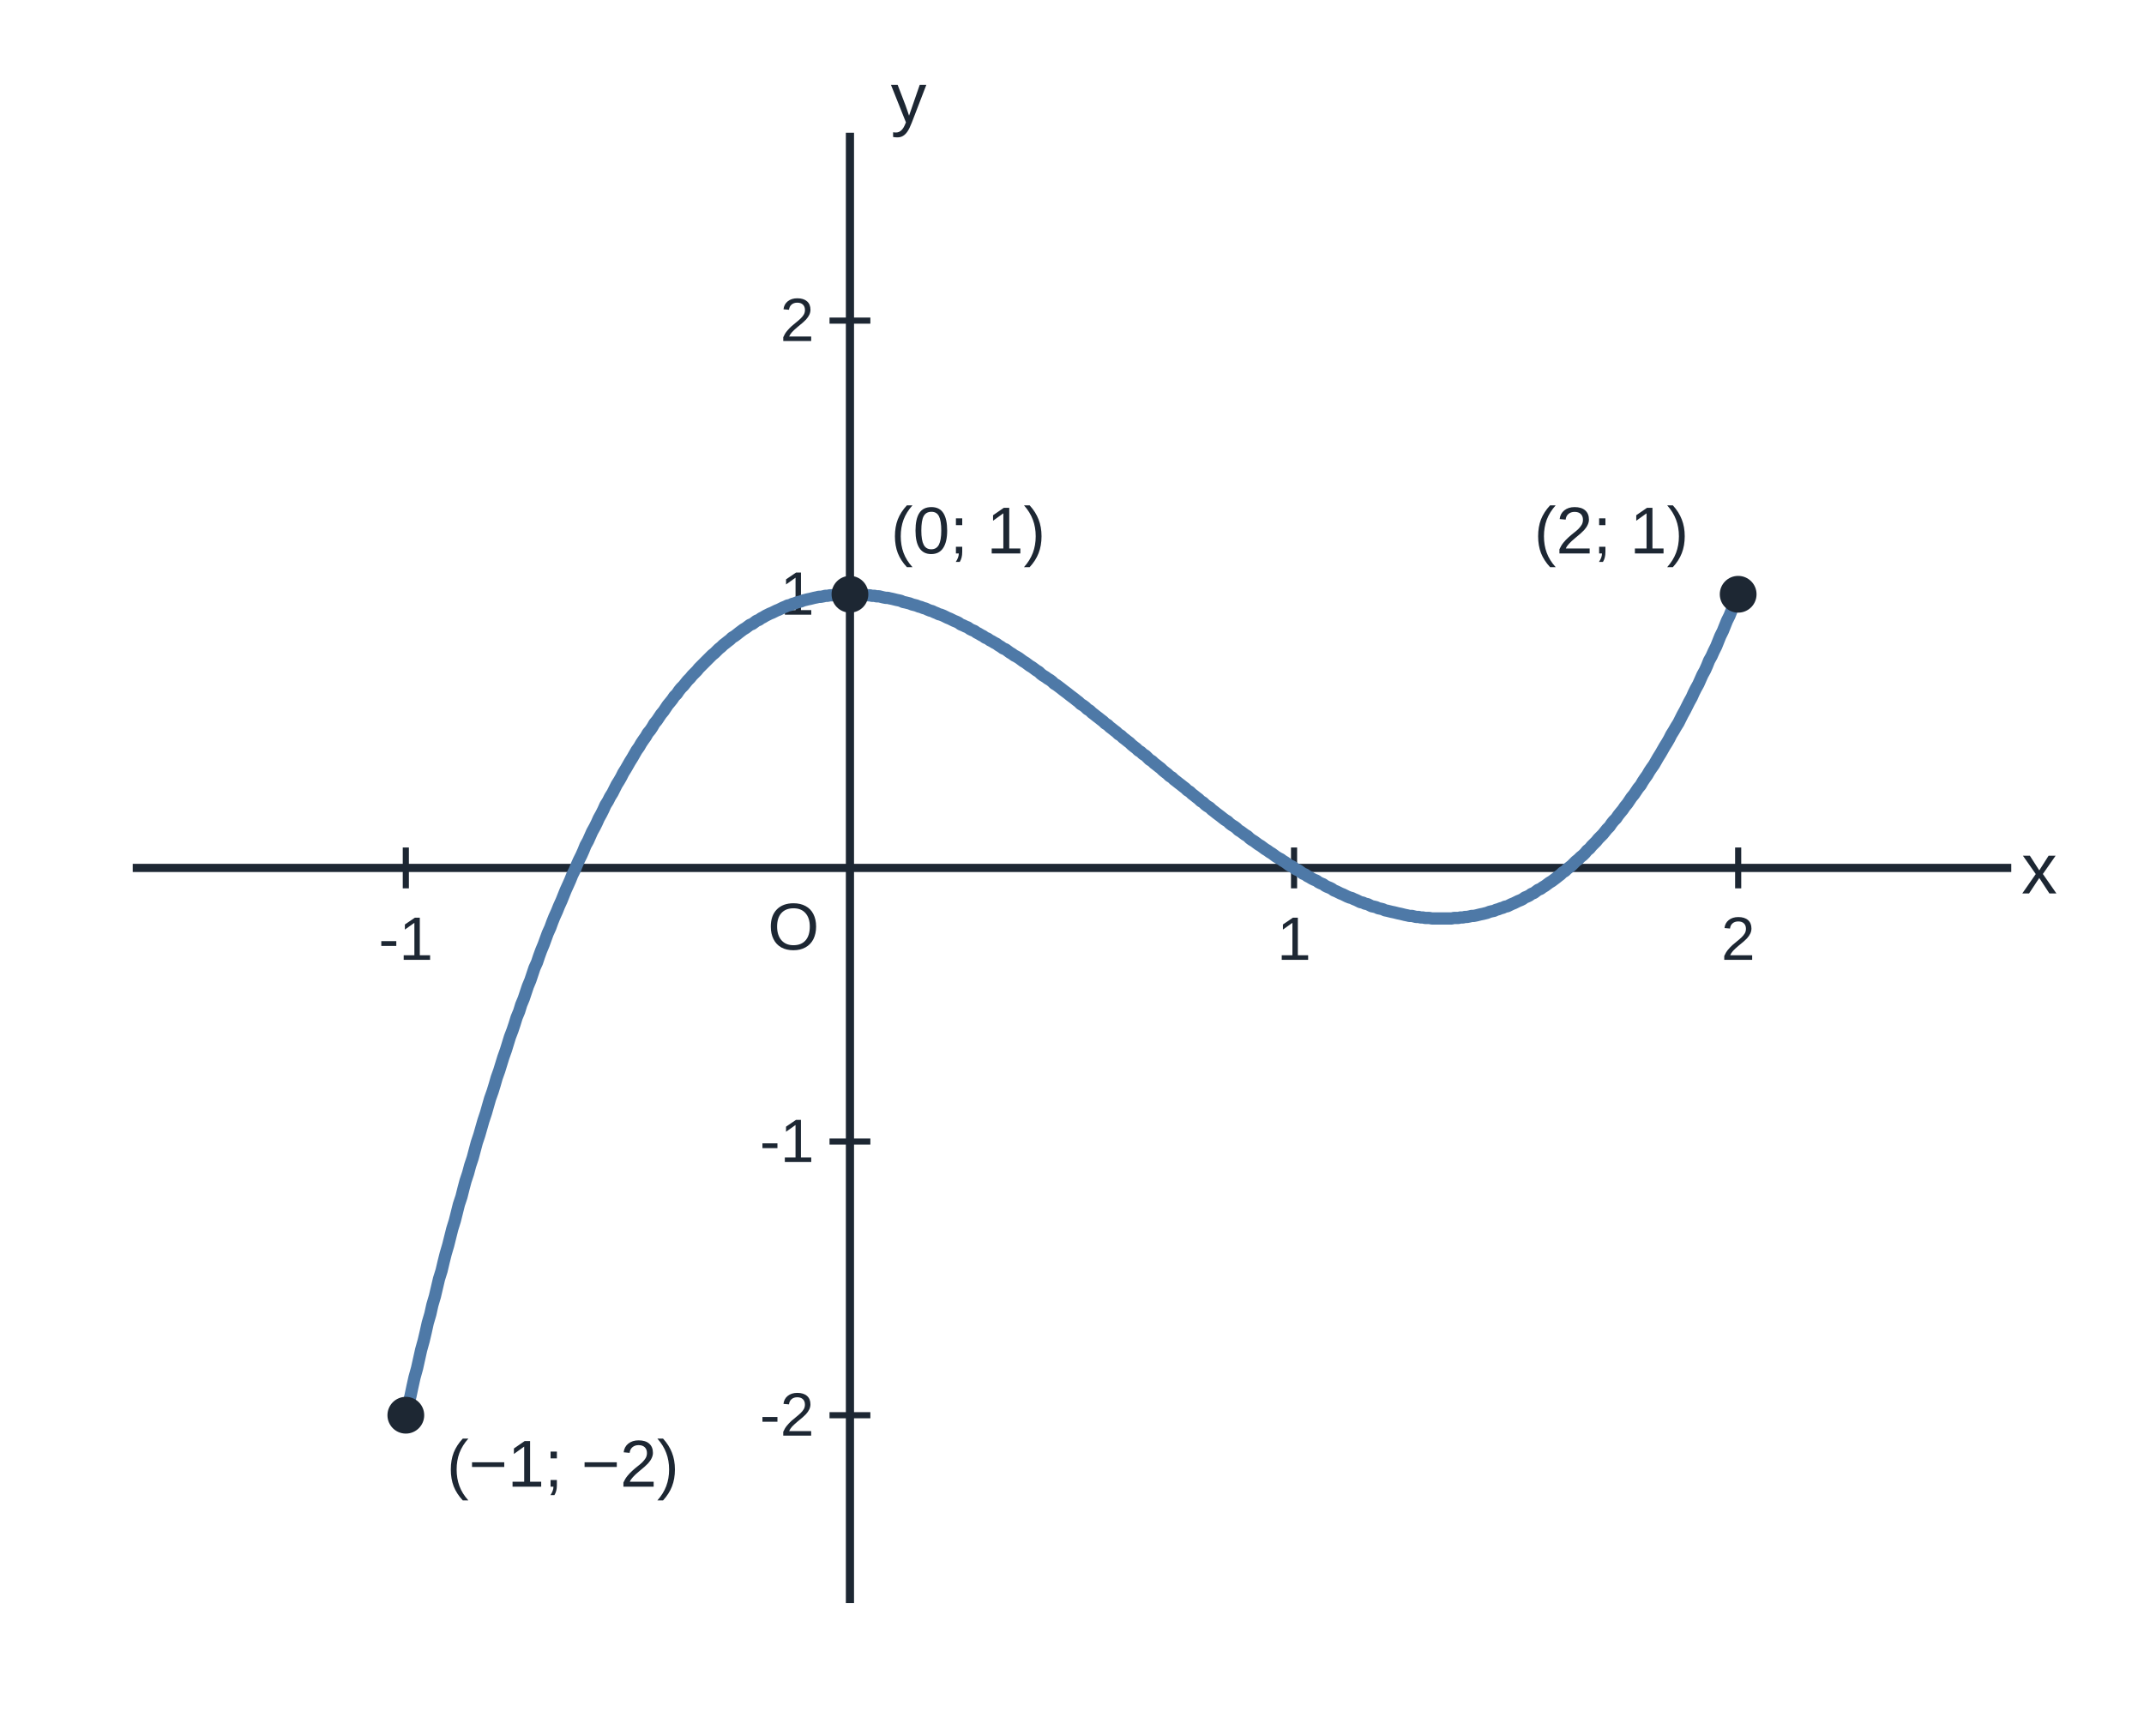
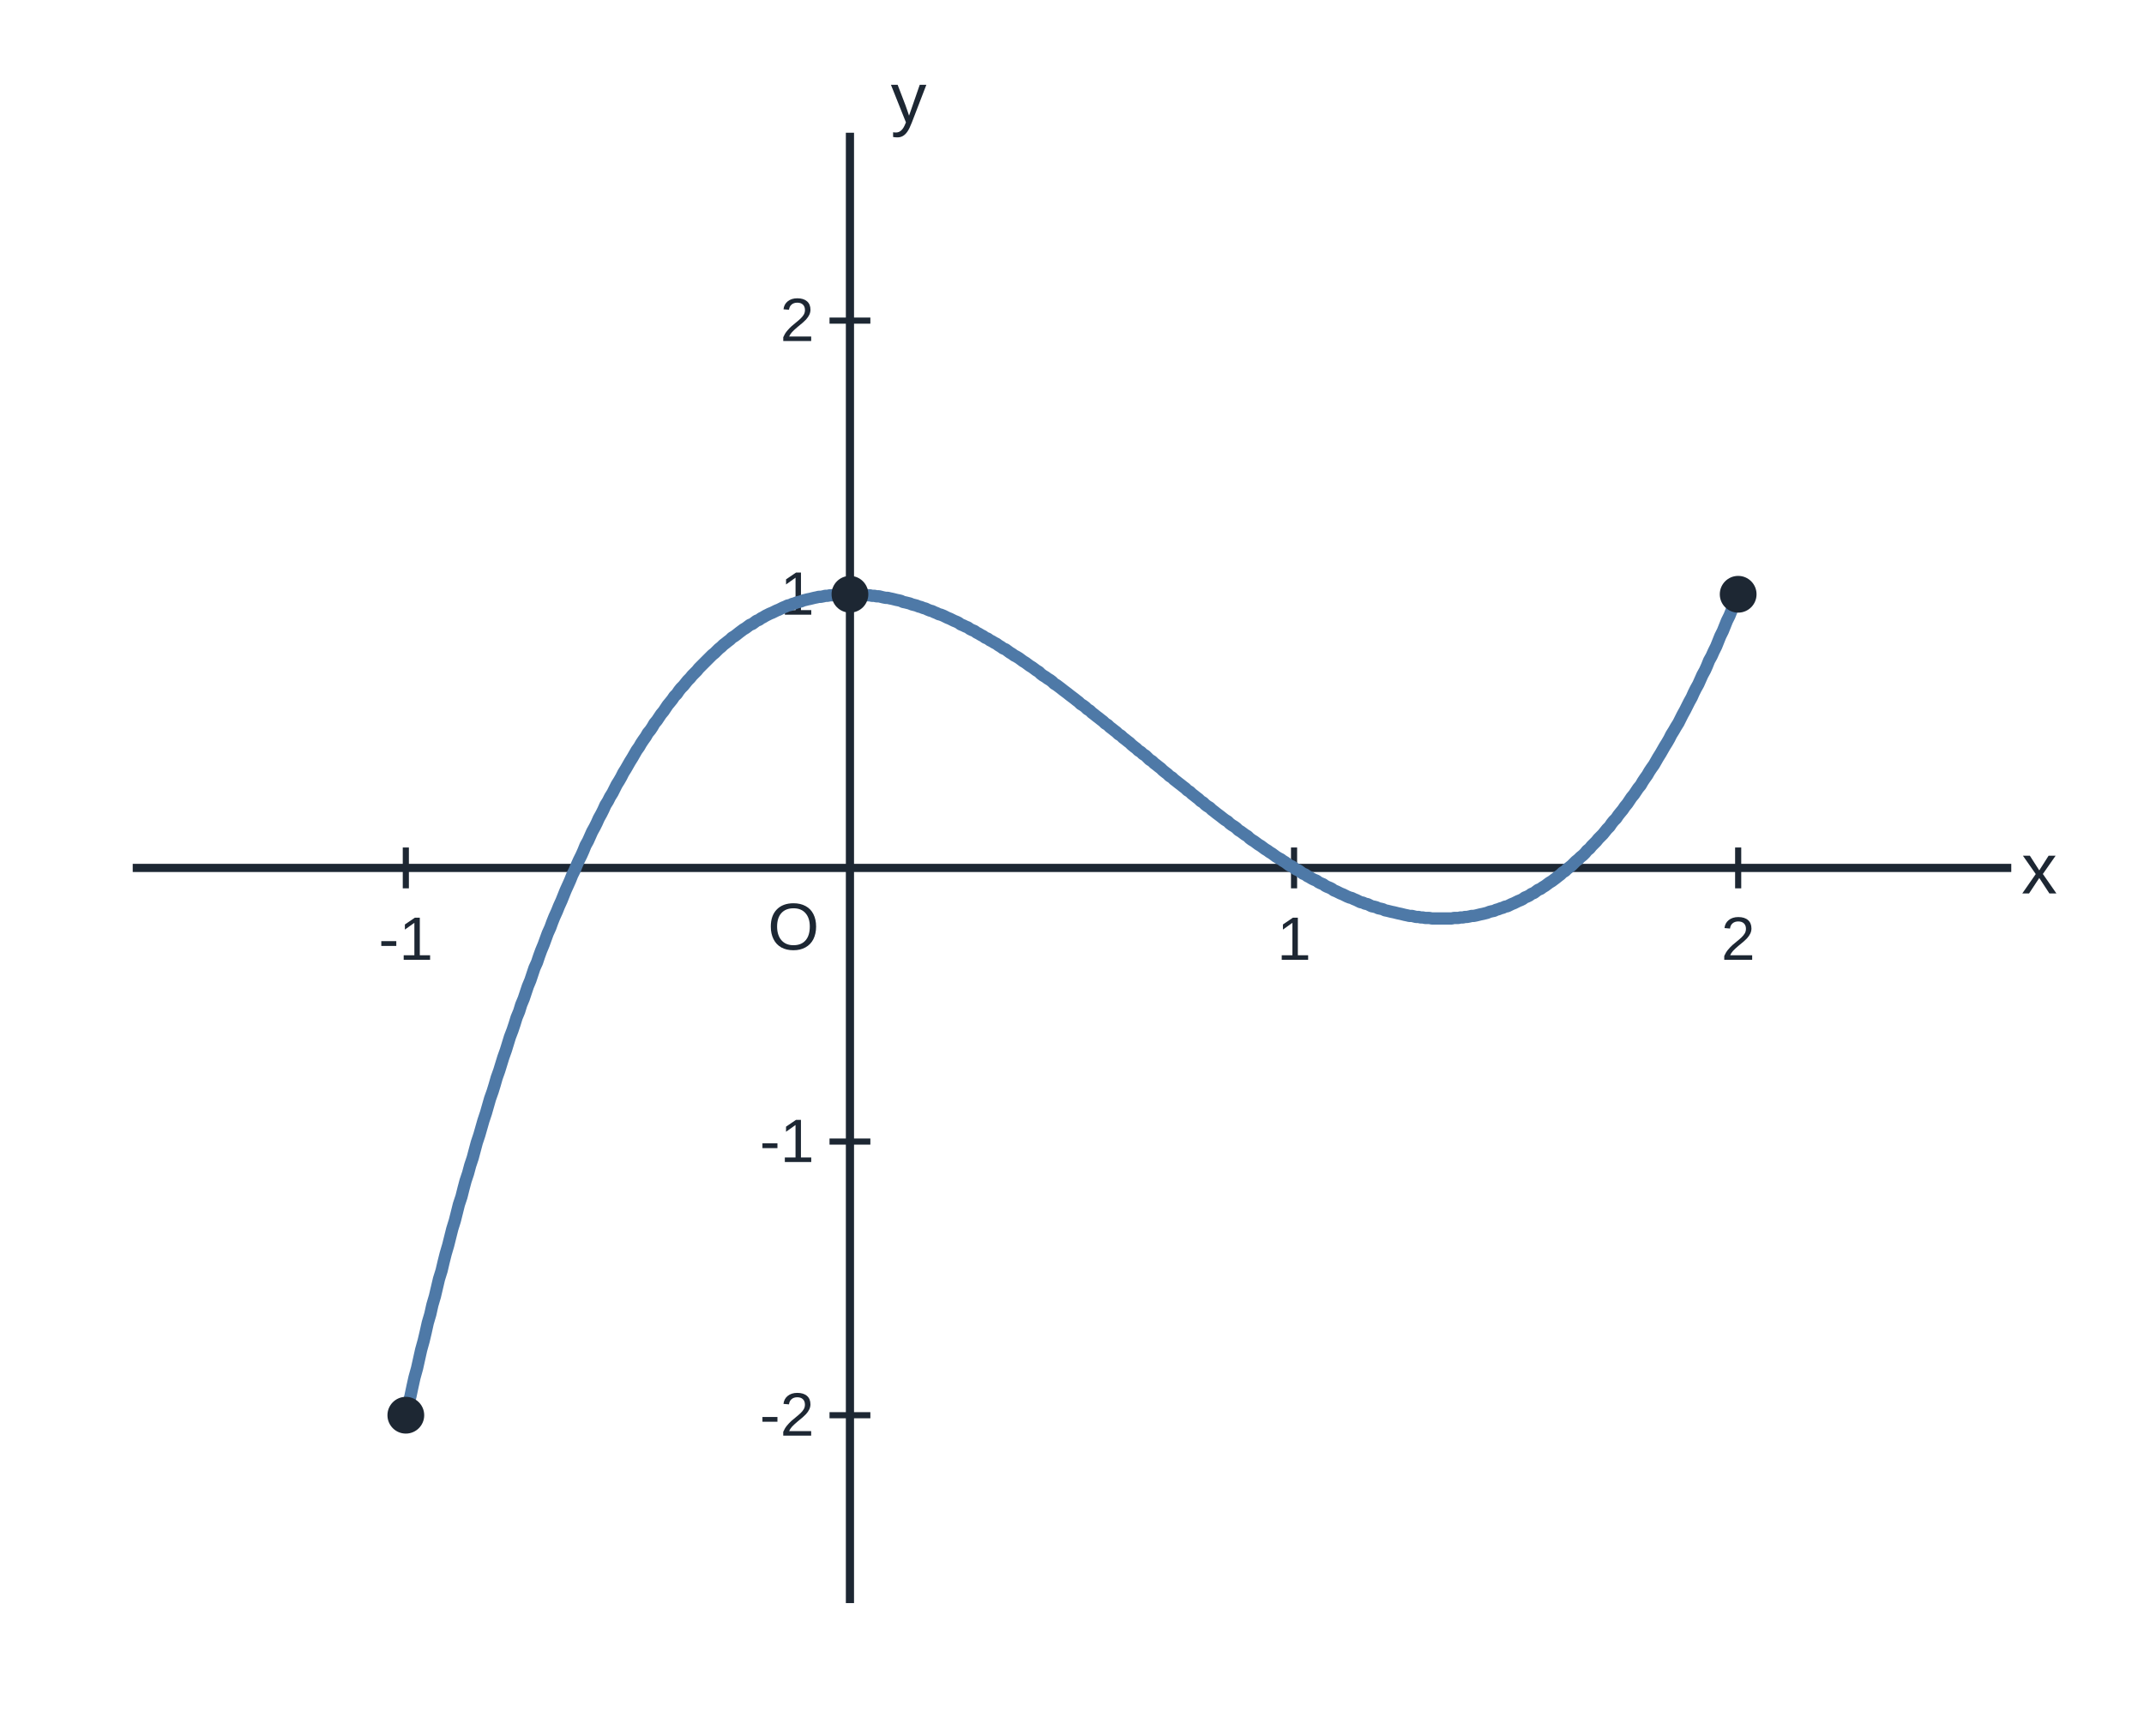
<svg xmlns="http://www.w3.org/2000/svg" viewBox="0 0 420 340" font-family="Segoe UI, Arial, sans-serif">
  <line x1="26" y1="170.0" x2="394" y2="170.0" stroke="#1d2733" stroke-width="1.6" />
  <line x1="166.5" y1="26" x2="166.5" y2="314" stroke="#1d2733" stroke-width="1.6" />
  <text x="396" y="175.0" font-size="14" fill="#1d2733">x</text>
  <text x="174.5" y="24" font-size="14" fill="#1d2733">y</text>
  <text x="160.5" y="186.0" font-size="13" text-anchor="end" fill="#1d2733">O</text>
  <line x1="79.5" y1="166.0" x2="79.5" y2="174.0" stroke="#1d2733" stroke-width="1.2" />
  <text x="79.5" y="188.0" font-size="12" text-anchor="middle" fill="#1d2733">-1</text>
  <line x1="253.5" y1="166.0" x2="253.5" y2="174.0" stroke="#1d2733" stroke-width="1.2" />
  <text x="253.5" y="188.0" font-size="12" text-anchor="middle" fill="#1d2733">1</text>
  <line x1="340.5" y1="166.0" x2="340.5" y2="174.0" stroke="#1d2733" stroke-width="1.2" />
  <text x="340.5" y="188.0" font-size="12" text-anchor="middle" fill="#1d2733">2</text>
  <line x1="162.5" y1="277.2" x2="170.5" y2="277.2" stroke="#1d2733" stroke-width="1.2" />
  <text x="159.5" y="281.2" font-size="12" text-anchor="end" fill="#1d2733">-2</text>
  <line x1="162.5" y1="223.6" x2="170.5" y2="223.6" stroke="#1d2733" stroke-width="1.2" />
  <text x="159.5" y="227.6" font-size="12" text-anchor="end" fill="#1d2733">-1</text>
  <line x1="162.5" y1="116.4" x2="170.5" y2="116.4" stroke="#1d2733" stroke-width="1.2" />
  <text x="159.5" y="120.4" font-size="12" text-anchor="end" fill="#1d2733">1</text>
  <line x1="162.5" y1="62.8" x2="170.5" y2="62.8" stroke="#1d2733" stroke-width="1.2" />
  <text x="159.5" y="66.8" font-size="12" text-anchor="end" fill="#1d2733">2</text>
  <polyline points="79.5,277.2 79.9,275.3 80.4,273.5 80.8,271.6 81.2,269.8 81.7,268.0 82.1,266.2 82.5,264.4 83.0,262.6 83.4,260.9 83.8,259.1 84.3,257.4 84.7,255.6 85.2,253.9 85.6,252.2 86.0,250.5 86.5,248.9 86.9,247.2 87.3,245.6 87.8,243.9 88.2,242.3 88.6,240.7 89.1,239.1 89.5,237.5 89.9,235.9 90.4,234.4 90.8,232.8 91.2,231.3 91.7,229.8 92.1,228.3 92.6,226.8 93.0,225.3 93.4,223.8 93.9,222.3 94.3,220.9 94.7,219.5 95.2,218.0 95.6,216.6 96.0,215.2 96.5,213.8 96.9,212.5 97.3,211.1 97.8,209.7 98.2,208.4 98.6,207.1 99.1,205.7 99.5,204.4 99.9,203.1 100.4,201.8 100.8,200.6 101.2,199.3 101.7,198.1 102.1,196.8 102.6,195.6 103.0,194.4 103.4,193.2 103.9,192.0 104.3,190.8 104.7,189.6 105.2,188.5 105.6,187.3 106.0,186.2 106.5,185.0 106.9,183.9 107.3,182.8 107.8,181.7 108.2,180.6 108.6,179.6 109.1,178.5 109.5,177.5 110.0,176.4 110.4,175.4 110.8,174.4 111.3,173.3 111.7,172.4 112.1,171.4 112.6,170.4 113.0,169.4 113.4,168.5 113.9,167.5 114.3,166.6 114.7,165.6 115.2,164.7 115.6,163.8 116.0,162.9 116.5,162.0 116.9,161.2 117.3,160.3 117.8,159.4 118.2,158.6 118.6,157.7 119.1,156.9 119.5,156.1 120.0,155.3 120.4,154.5 120.8,153.7 121.3,152.9 121.7,152.2 122.1,151.4 122.6,150.6 123.0,149.9 123.4,149.2 123.9,148.4 124.3,147.7 124.7,147.0 125.2,146.3 125.6,145.6 126.0,145.0 126.5,144.3 126.9,143.6 127.4,143.0 127.8,142.4 128.2,141.7 128.7,141.1 129.1,140.5 129.5,139.9 130.0,139.3 130.4,138.7 130.8,138.1 131.3,137.5 131.7,137.0 132.1,136.4 132.6,135.9 133.0,135.3 133.4,134.8 133.9,134.3 134.3,133.8 134.7,133.3 135.2,132.8 135.6,132.3 136.1,131.8 136.5,131.4 136.9,130.9 137.4,130.4 137.8,130.0 138.2,129.6 138.7,129.1 139.1,128.7 139.5,128.3 140.0,127.9 140.4,127.5 140.8,127.1 141.3,126.7 141.7,126.3 142.1,126.0 142.6,125.6 143.0,125.3 143.4,124.9 143.9,124.6 144.3,124.3 144.8,123.9 145.2,123.6 145.6,123.3 146.1,123.0 146.5,122.7 146.9,122.4 147.4,122.2 147.8,121.9 148.2,121.6 148.7,121.4 149.1,121.1 149.5,120.9 150.0,120.6 150.4,120.4 150.8,120.2 151.3,120.0 151.7,119.8 152.1,119.6 152.6,119.4 153.0,119.2 153.4,119.0 153.9,118.8 154.3,118.6 154.8,118.5 155.2,118.3 155.6,118.2 156.1,118.0 156.5,117.9 156.9,117.8 157.4,117.6 157.8,117.5 158.2,117.4 158.7,117.3 159.1,117.2 159.5,117.1 160.0,117.0 160.4,116.9 160.8,116.9 161.3,116.8 161.7,116.7 162.1,116.7 162.6,116.6 163.0,116.6 163.5,116.5 163.9,116.5 164.3,116.5 164.8,116.4 165.2,116.4 165.6,116.4 166.1,116.4 166.5,116.4 166.9,116.4 167.4,116.4 167.8,116.4 168.2,116.4 168.7,116.5 169.1,116.5 169.5,116.5 170.0,116.6 170.4,116.6 170.8,116.7 171.3,116.7 171.7,116.8 172.2,116.8 172.6,116.9 173.0,117.0 173.5,117.1 173.9,117.1 174.3,117.2 174.8,117.3 175.2,117.4 175.6,117.5 176.1,117.6 176.5,117.7 176.9,117.9 177.4,118.0 177.8,118.1 178.2,118.2 178.7,118.4 179.1,118.5 179.5,118.6 180.0,118.8 180.4,118.9 180.9,119.1 181.3,119.2 181.7,119.4 182.2,119.6 182.6,119.7 183.0,119.9 183.5,120.1 183.9,120.3 184.3,120.4 184.8,120.6 185.2,120.8 185.6,121.0 186.1,121.2 186.5,121.4 186.9,121.6 187.4,121.8 187.8,122.0 188.2,122.3 188.7,122.5 189.1,122.7 189.6,122.9 190.0,123.2 190.4,123.4 190.9,123.6 191.3,123.9 191.7,124.1 192.2,124.4 192.6,124.6 193.0,124.9 193.5,125.1 193.9,125.4 194.3,125.6 194.8,125.9 195.2,126.1 195.6,126.4 196.1,126.7 196.5,127.0 197.0,127.2 197.4,127.5 197.8,127.8 198.3,128.1 198.7,128.4 199.1,128.6 199.6,128.9 200.0,129.2 200.4,129.5 200.9,129.8 201.3,130.1 201.7,130.4 202.2,130.7 202.6,131.0 203.0,131.3 203.5,131.6 203.9,132.0 204.3,132.3 204.8,132.6 205.2,132.9 205.7,133.2 206.1,133.5 206.5,133.9 207.0,134.2 207.4,134.5 207.8,134.8 208.3,135.2 208.7,135.5 209.1,135.8 209.6,136.2 210.0,136.5 210.4,136.8 210.9,137.2 211.3,137.5 211.7,137.9 212.2,138.2 212.6,138.5 213.0,138.9 213.5,139.2 213.9,139.6 214.3,139.9 214.8,140.3 215.2,140.6 215.7,141.0 216.1,141.3 216.5,141.7 217.0,142.0 217.4,142.4 217.8,142.7 218.3,143.1 218.7,143.4 219.1,143.8 219.6,144.1 220.0,144.5 220.4,144.8 220.9,145.2 221.3,145.5 221.7,145.9 222.2,146.3 222.6,146.6 223.0,147.0 223.5,147.3 223.9,147.7 224.4,148.0 224.8,148.4 225.2,148.8 225.7,149.1 226.1,149.5 226.5,149.8 227.0,150.2 227.4,150.5 227.8,150.9 228.3,151.3 228.7,151.6 229.1,152.0 229.6,152.3 230.0,152.7 230.4,153.0 230.9,153.4 231.3,153.7 231.8,154.1 232.2,154.4 232.6,154.8 233.1,155.1 233.5,155.5 233.9,155.8 234.4,156.2 234.8,156.5 235.2,156.9 235.7,157.2 236.1,157.6 236.5,157.9 237.0,158.2 237.4,158.6 237.8,158.9 238.3,159.3 238.7,159.6 239.1,159.9 239.6,160.3 240.0,160.6 240.5,160.9 240.9,161.3 241.3,161.6 241.8,161.9 242.2,162.2 242.6,162.6 243.1,162.9 243.5,163.2 243.9,163.5 244.4,163.8 244.8,164.2 245.2,164.5 245.7,164.8 246.1,165.1 246.5,165.4 247.0,165.7 247.4,166.0 247.8,166.3 248.3,166.6 248.7,166.9 249.2,167.2 249.6,167.5 250.0,167.8 250.5,168.1 250.9,168.3 251.3,168.6 251.8,168.9 252.2,169.2 252.6,169.5 253.1,169.7 253.5,170.0 253.9,170.3 254.4,170.5 254.8,170.8 255.2,171.1 255.7,171.3 256.1,171.6 256.5,171.8 257.0,172.1 257.4,172.3 257.9,172.5 258.3,172.8 258.7,173.0 259.2,173.2 259.6,173.5 260.0,173.7 260.5,173.9 260.9,174.1 261.3,174.4 261.8,174.6 262.2,174.8 262.6,175.0 263.1,175.2 263.5,175.4 263.9,175.6 264.4,175.8 264.8,175.9 265.2,176.1 265.7,176.3 266.1,176.5 266.5,176.7 267.0,176.8 267.4,177.0 267.9,177.1 268.3,177.3 268.7,177.5 269.2,177.6 269.6,177.7 270.0,177.9 270.5,178.0 270.9,178.1 271.3,178.3 271.8,178.4 272.2,178.5 272.6,178.6 273.1,178.7 273.5,178.8 273.9,178.9 274.4,179.0 274.8,179.1 275.2,179.2 275.7,179.3 276.1,179.4 276.6,179.4 277.0,179.5 277.4,179.6 277.9,179.6 278.3,179.7 278.7,179.7 279.2,179.8 279.6,179.8 280.0,179.8 280.5,179.9 280.9,179.9 281.3,179.9 281.8,179.9 282.2,179.9 282.6,179.9 283.1,179.9 283.5,179.9 284.0,179.9 284.4,179.9 284.8,179.8 285.3,179.8 285.7,179.8 286.1,179.7 286.6,179.7 287.0,179.6 287.4,179.6 287.9,179.5 288.3,179.4 288.7,179.4 289.2,179.3 289.6,179.2 290.0,179.1 290.5,179.0 290.9,178.9 291.3,178.8 291.8,178.6 292.2,178.5 292.7,178.4 293.1,178.2 293.5,178.1 294.0,177.9 294.4,177.8 294.8,177.6 295.3,177.5 295.7,177.3 296.1,177.1 296.6,176.9 297.0,176.7 297.4,176.5 297.9,176.3 298.3,176.1 298.7,175.8 299.2,175.6 299.6,175.4 300.0,175.1 300.5,174.9 300.9,174.6 301.3,174.3 301.8,174.1 302.2,173.8 302.7,173.5 303.1,173.2 303.5,172.9 304.0,172.6 304.4,172.3 304.8,172.0 305.3,171.6 305.7,171.3 306.1,170.9 306.6,170.6 307.0,170.2 307.4,169.9 307.9,169.5 308.3,169.1 308.7,168.7 309.2,168.3 309.6,167.9 310.1,167.5 310.5,167.1 310.9,166.6 311.4,166.2 311.8,165.7 312.2,165.3 312.7,164.8 313.1,164.3 313.5,163.9 314.0,163.4 314.4,162.9 314.8,162.4 315.3,161.9 315.7,161.3 316.1,160.8 316.6,160.3 317.0,159.7 317.4,159.2 317.9,158.6 318.3,158.0 318.8,157.4 319.2,156.8 319.6,156.2 320.1,155.6 320.5,155.0 320.9,154.4 321.4,153.8 321.8,153.1 322.2,152.5 322.7,151.8 323.1,151.1 323.5,150.5 324.0,149.8 324.4,149.1 324.8,148.4 325.3,147.6 325.7,146.9 326.1,146.2 326.6,145.4 327.0,144.7 327.4,143.9 327.9,143.1 328.3,142.4 328.8,141.6 329.2,140.8 329.6,140.0 330.1,139.1 330.5,138.3 330.9,137.5 331.4,136.6 331.8,135.7 332.2,134.9 332.7,134.0 333.1,133.1 333.5,132.2 334.0,131.3 334.4,130.4 334.8,129.4 335.3,128.5 335.7,127.6 336.2,126.6 336.6,125.6 337.0,124.6 337.5,123.6 337.9,122.6 338.3,121.6 338.8,120.6 339.2,119.6 339.6,118.5 340.1,117.5 340.5,116.4" fill="none" stroke="#4e79a7" stroke-width="2.4" stroke-linejoin="round" />
  <circle cx="79.5" cy="277.2" r="3.6" fill="#1d2733" />
-   <text x="87.5" y="291.2" font-size="13" fill="#1d2733">(−1; −2)</text>
  <circle cx="166.5" cy="116.4" r="3.6" fill="#1d2733" />
-   <text x="174.5" y="108.4" font-size="13" fill="#1d2733">(0; 1)</text>
  <circle cx="340.5" cy="116.4" r="3.6" fill="#1d2733" />
-   <text x="300.5" y="108.4" font-size="13" fill="#1d2733">(2; 1)</text>
</svg>
